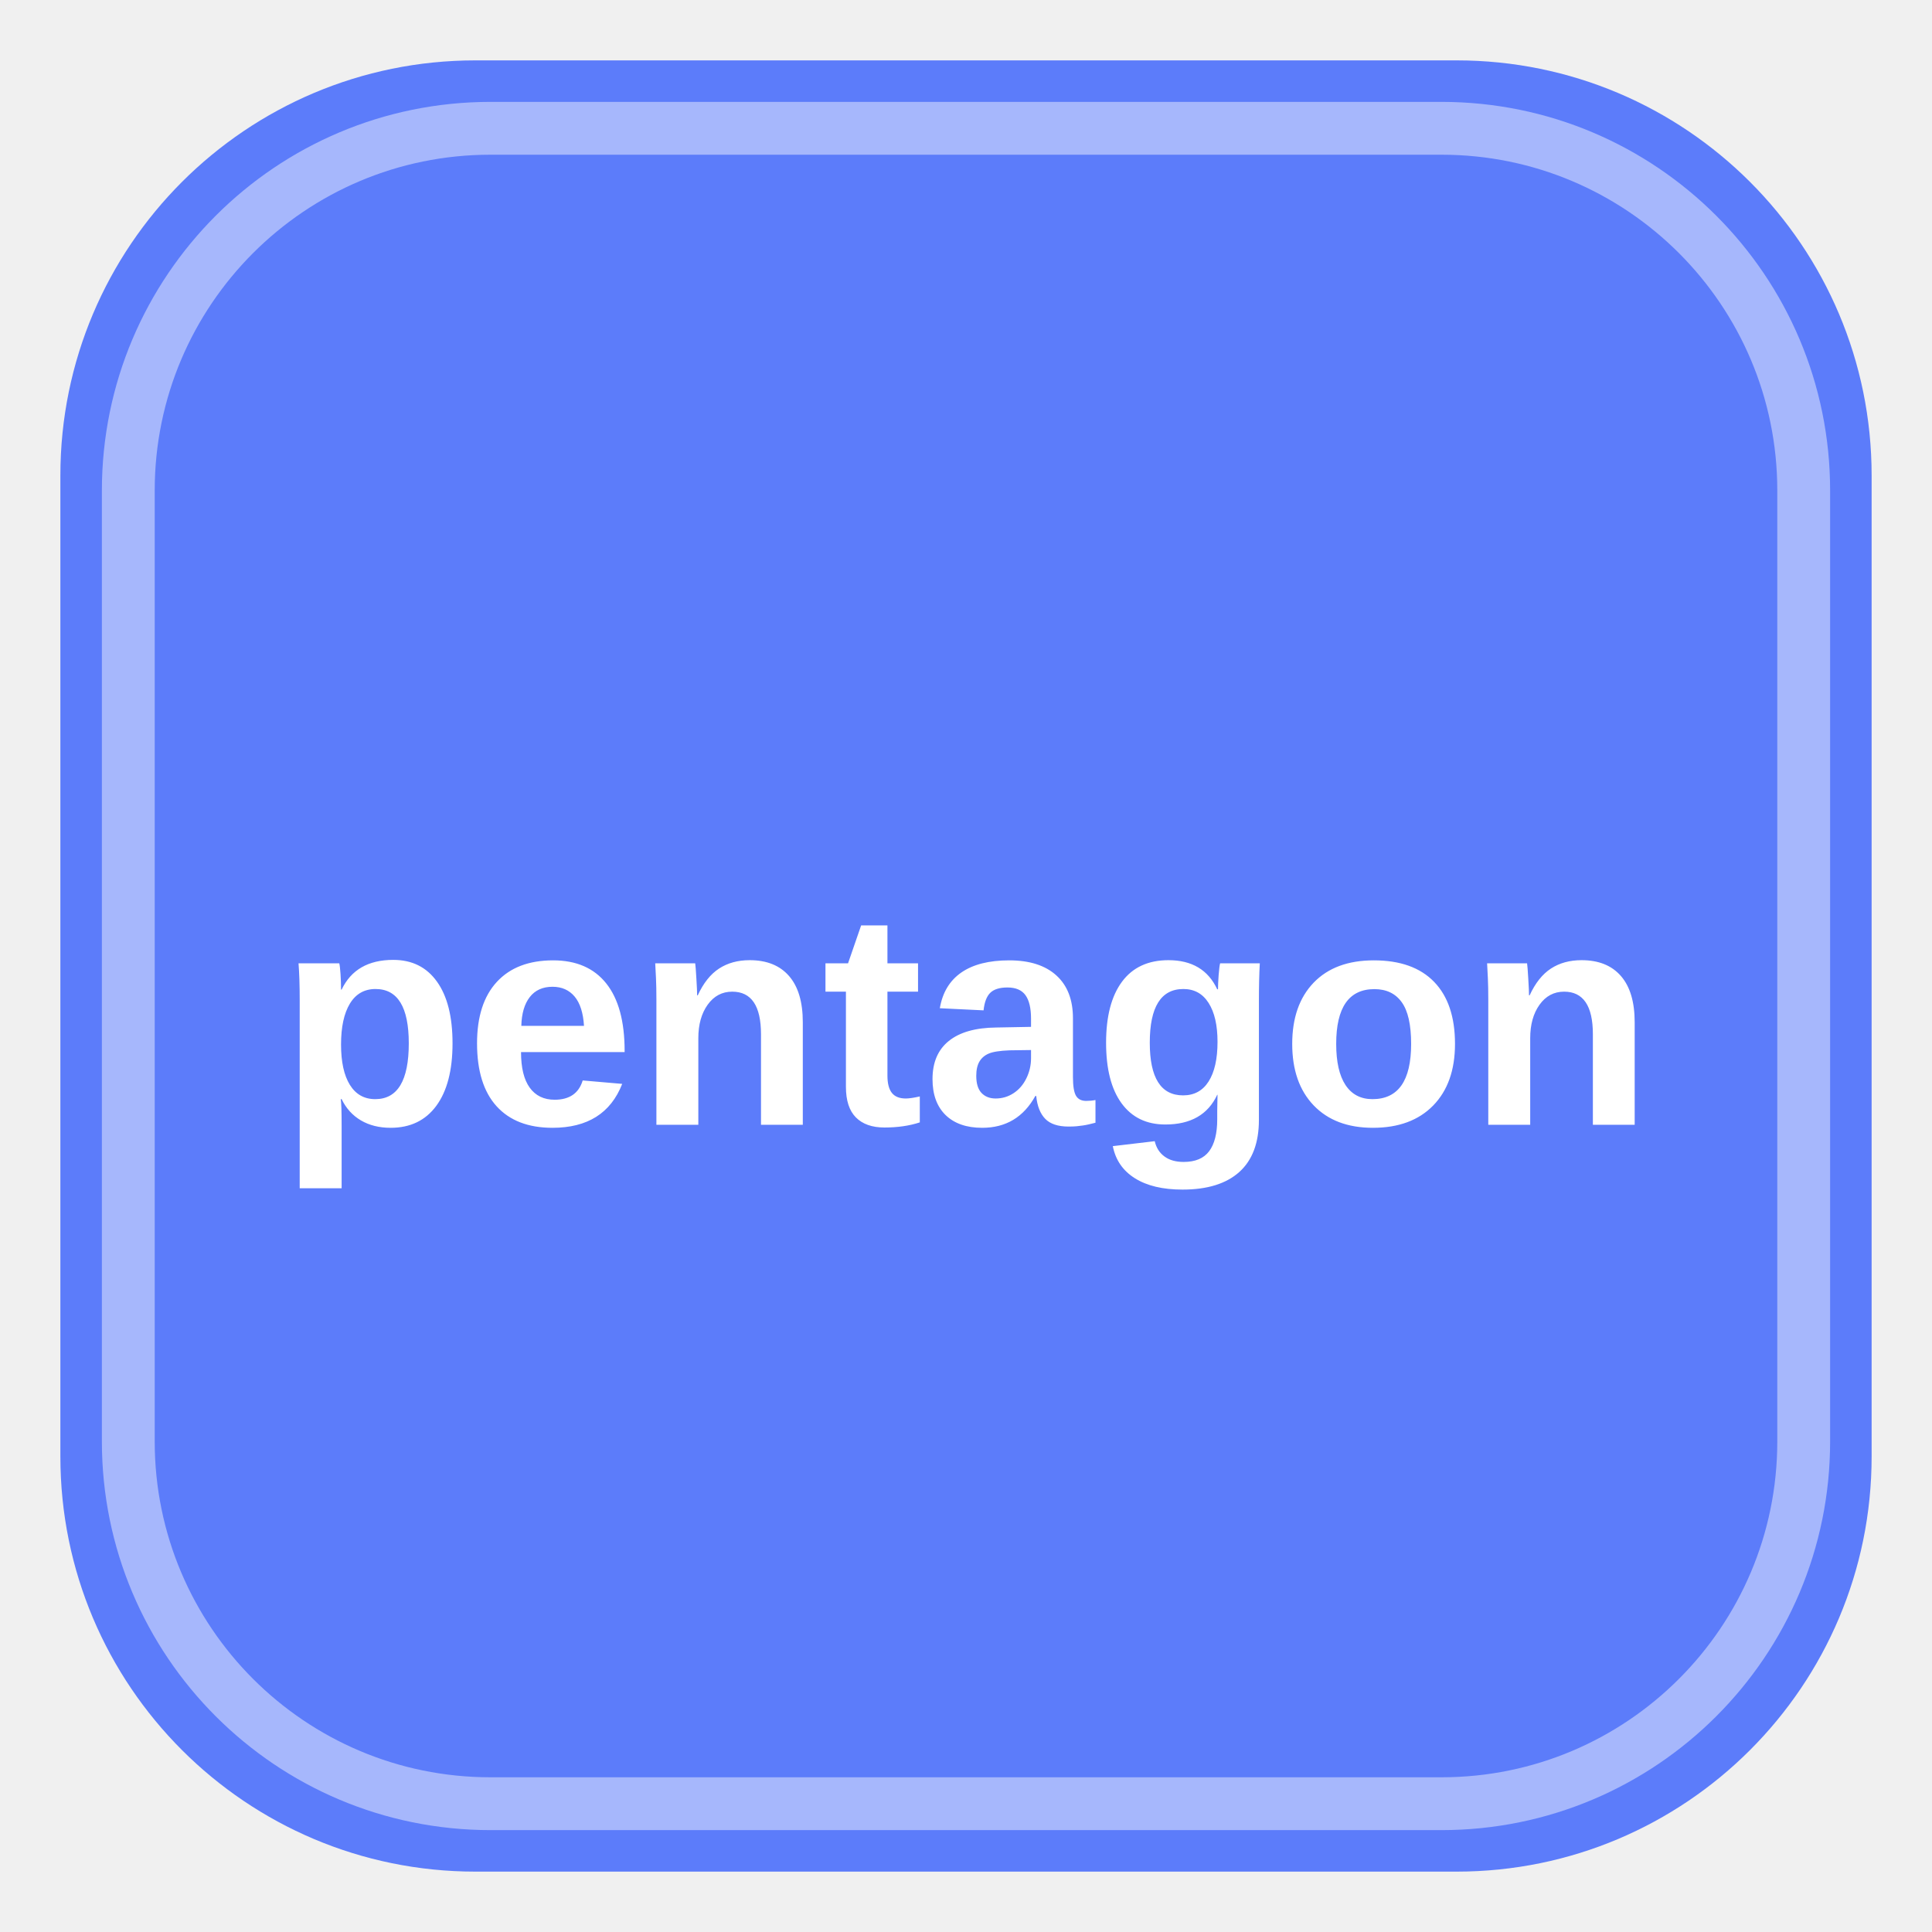
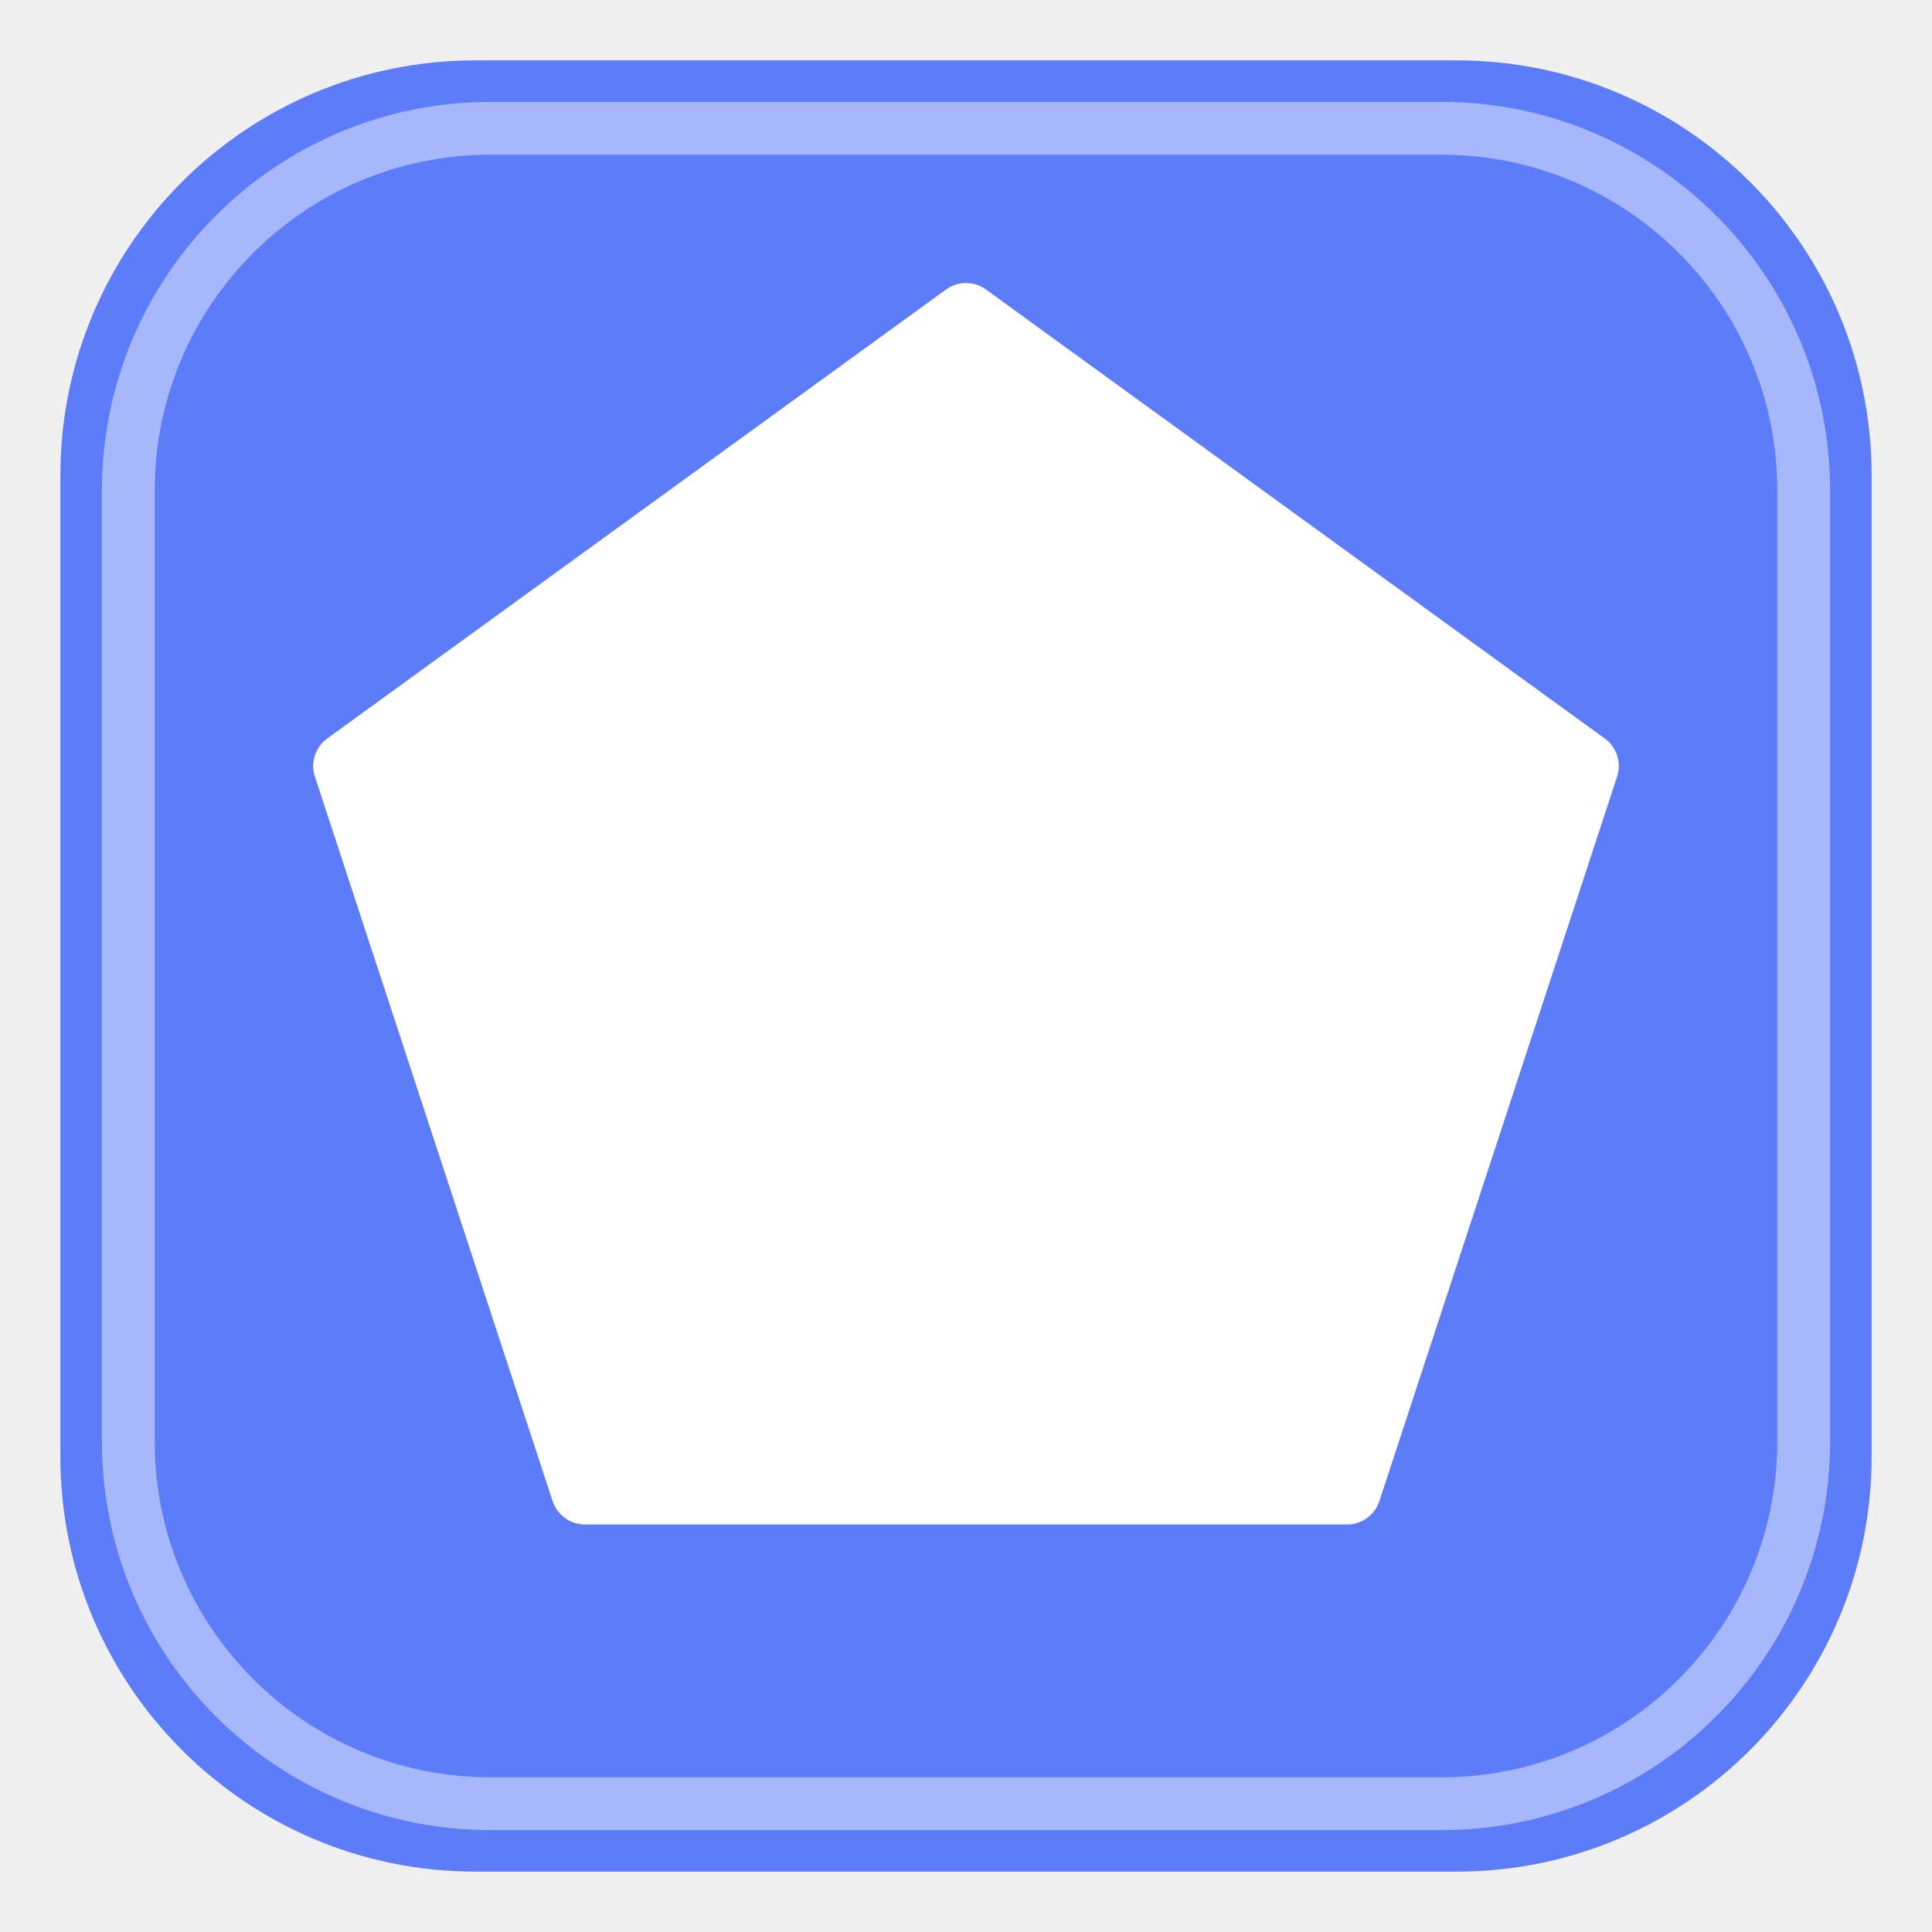
<svg xmlns="http://www.w3.org/2000/svg" width="512" height="512" viewBox="0 0 512 512">
  <rect x="16" y="16" width="480" height="480" rx="110" fill="#5C7CFA" />
  <rect x="34" y="34" width="444" height="444" rx="96" fill="none" stroke="rgba(255,255,255,0.45)" stroke-width="14" />
-   <text x="256" y="270" font-family="Arial, Helvetica, sans-serif" font-weight="bold" font-size="81" fill="#FFFFFF" text-anchor="middle" dominant-baseline="central">pentagon</text>
+   <polygon points="256,84 420,203 357,395 155,395 92,203" fill="#FFFFFF" stroke="#FFFFFF" stroke-width="18" stroke-linejoin="round" />
</svg>
